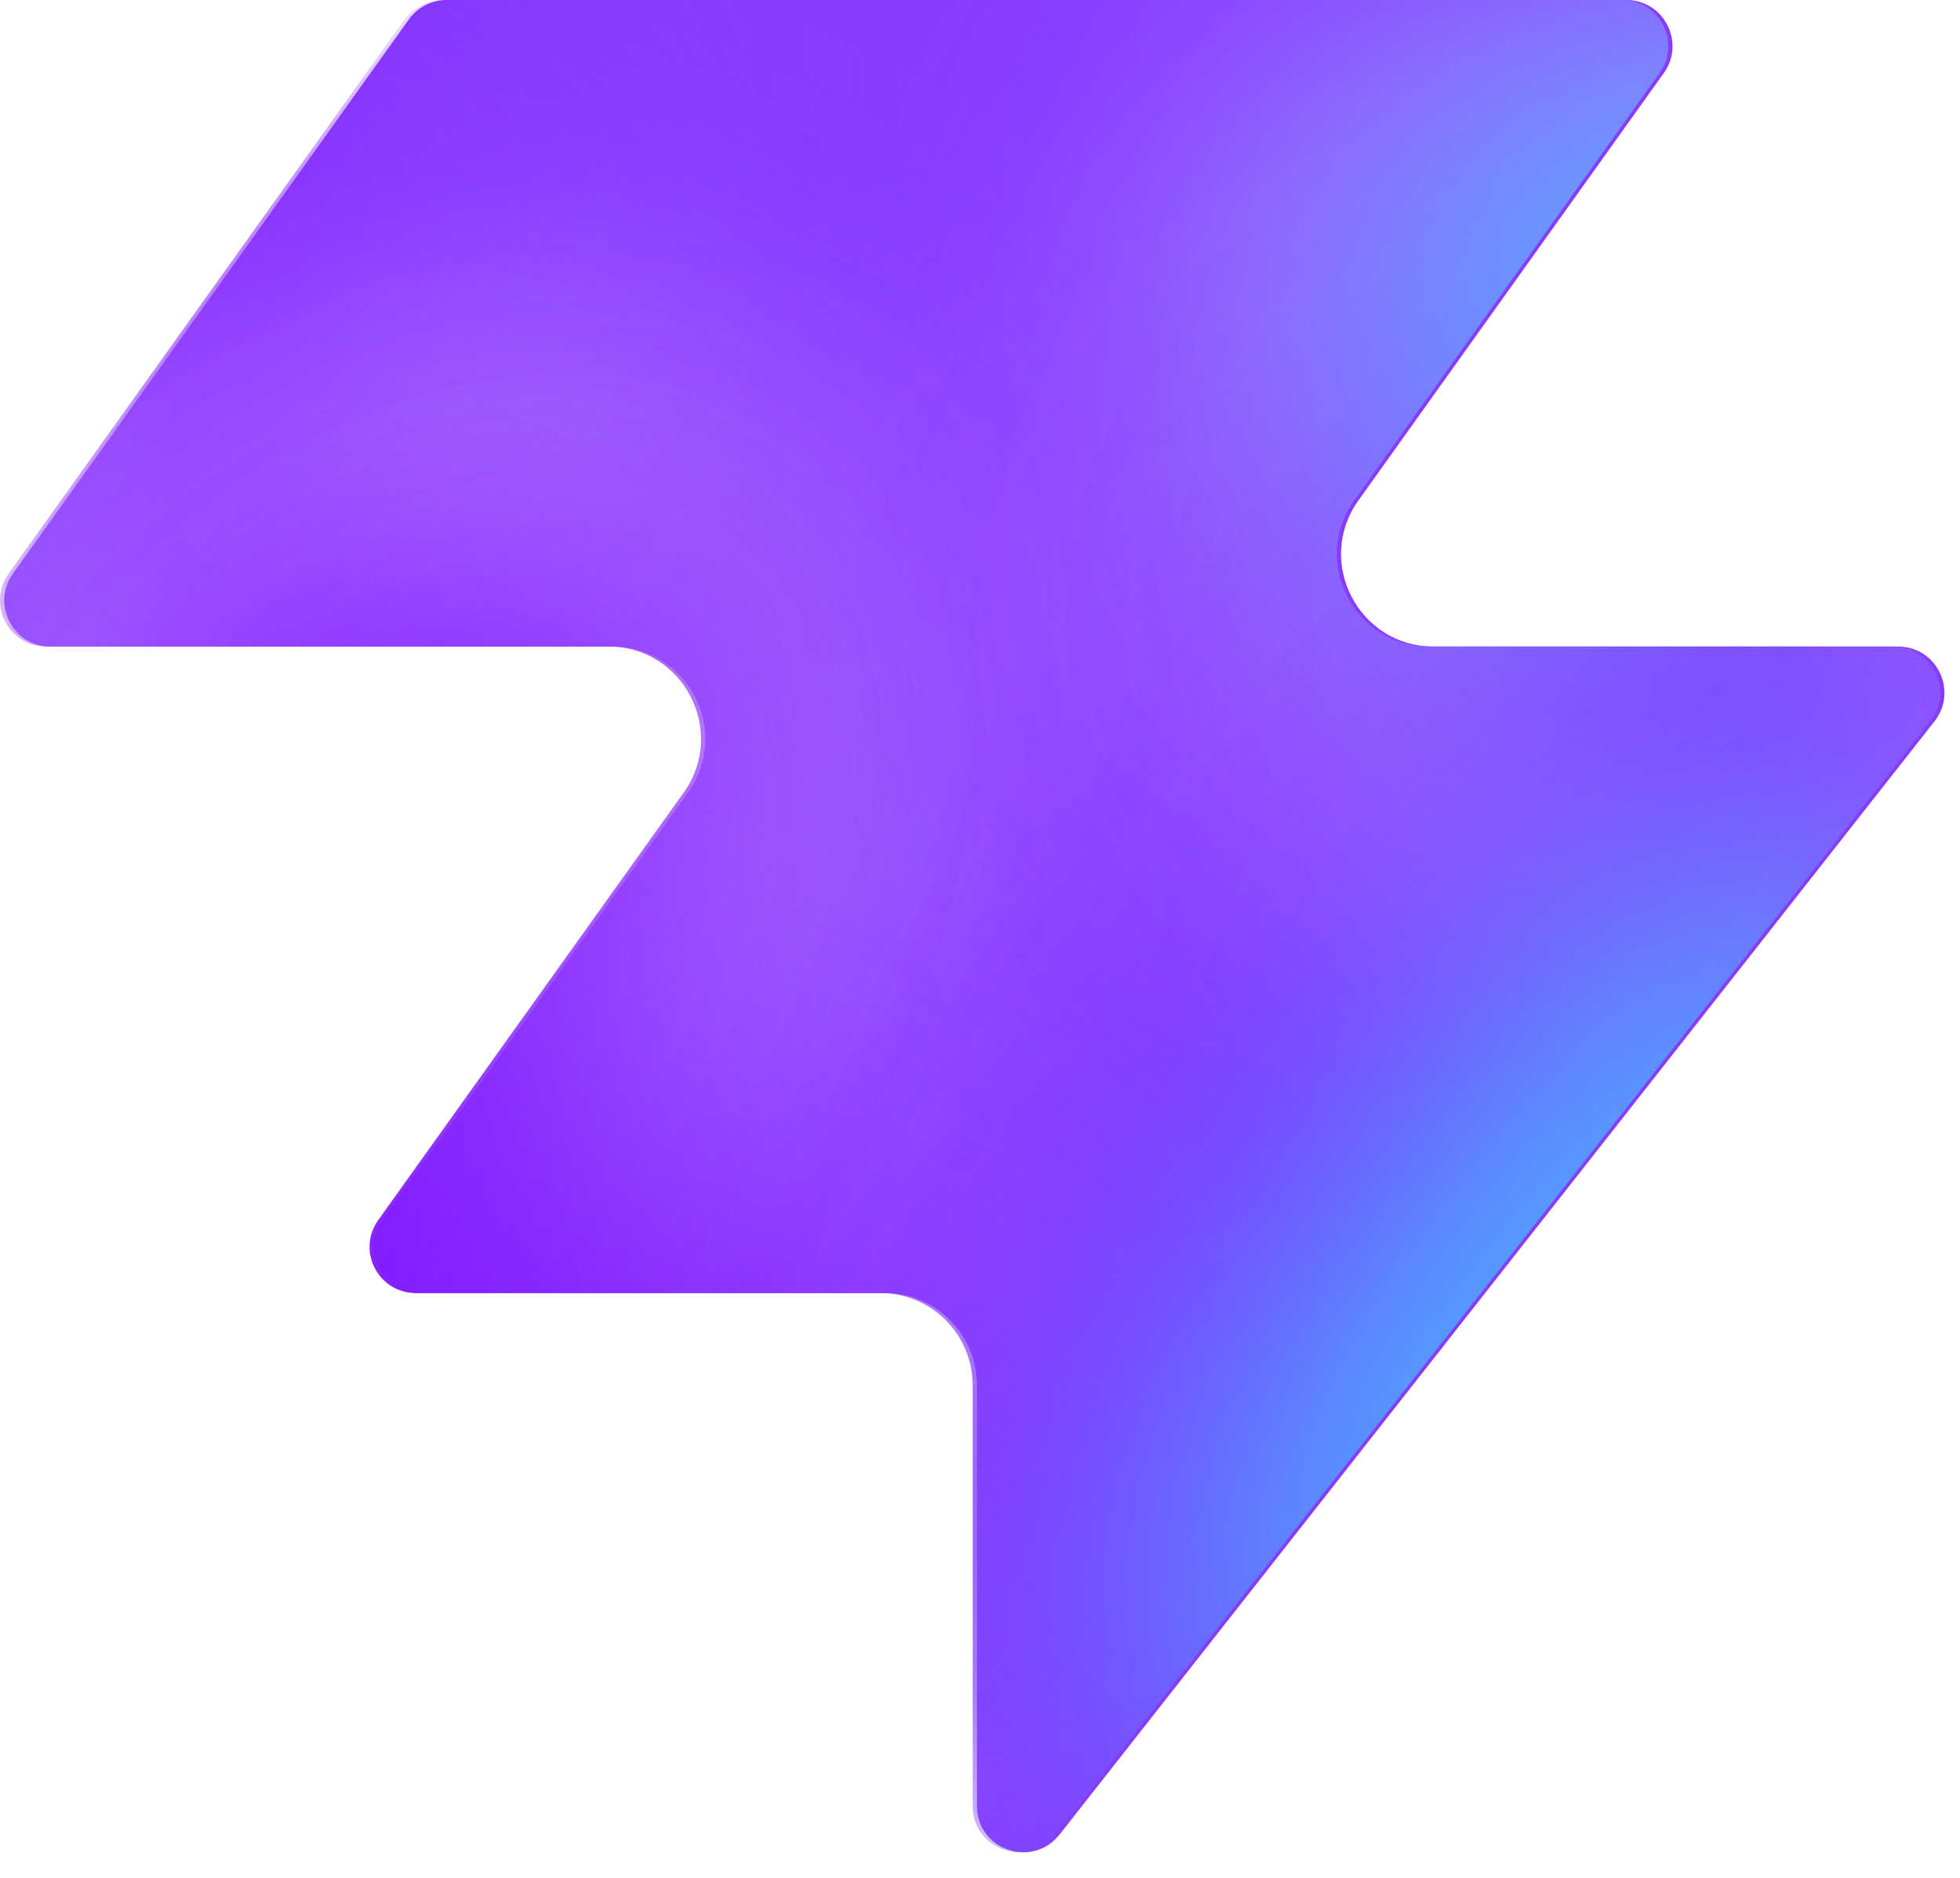
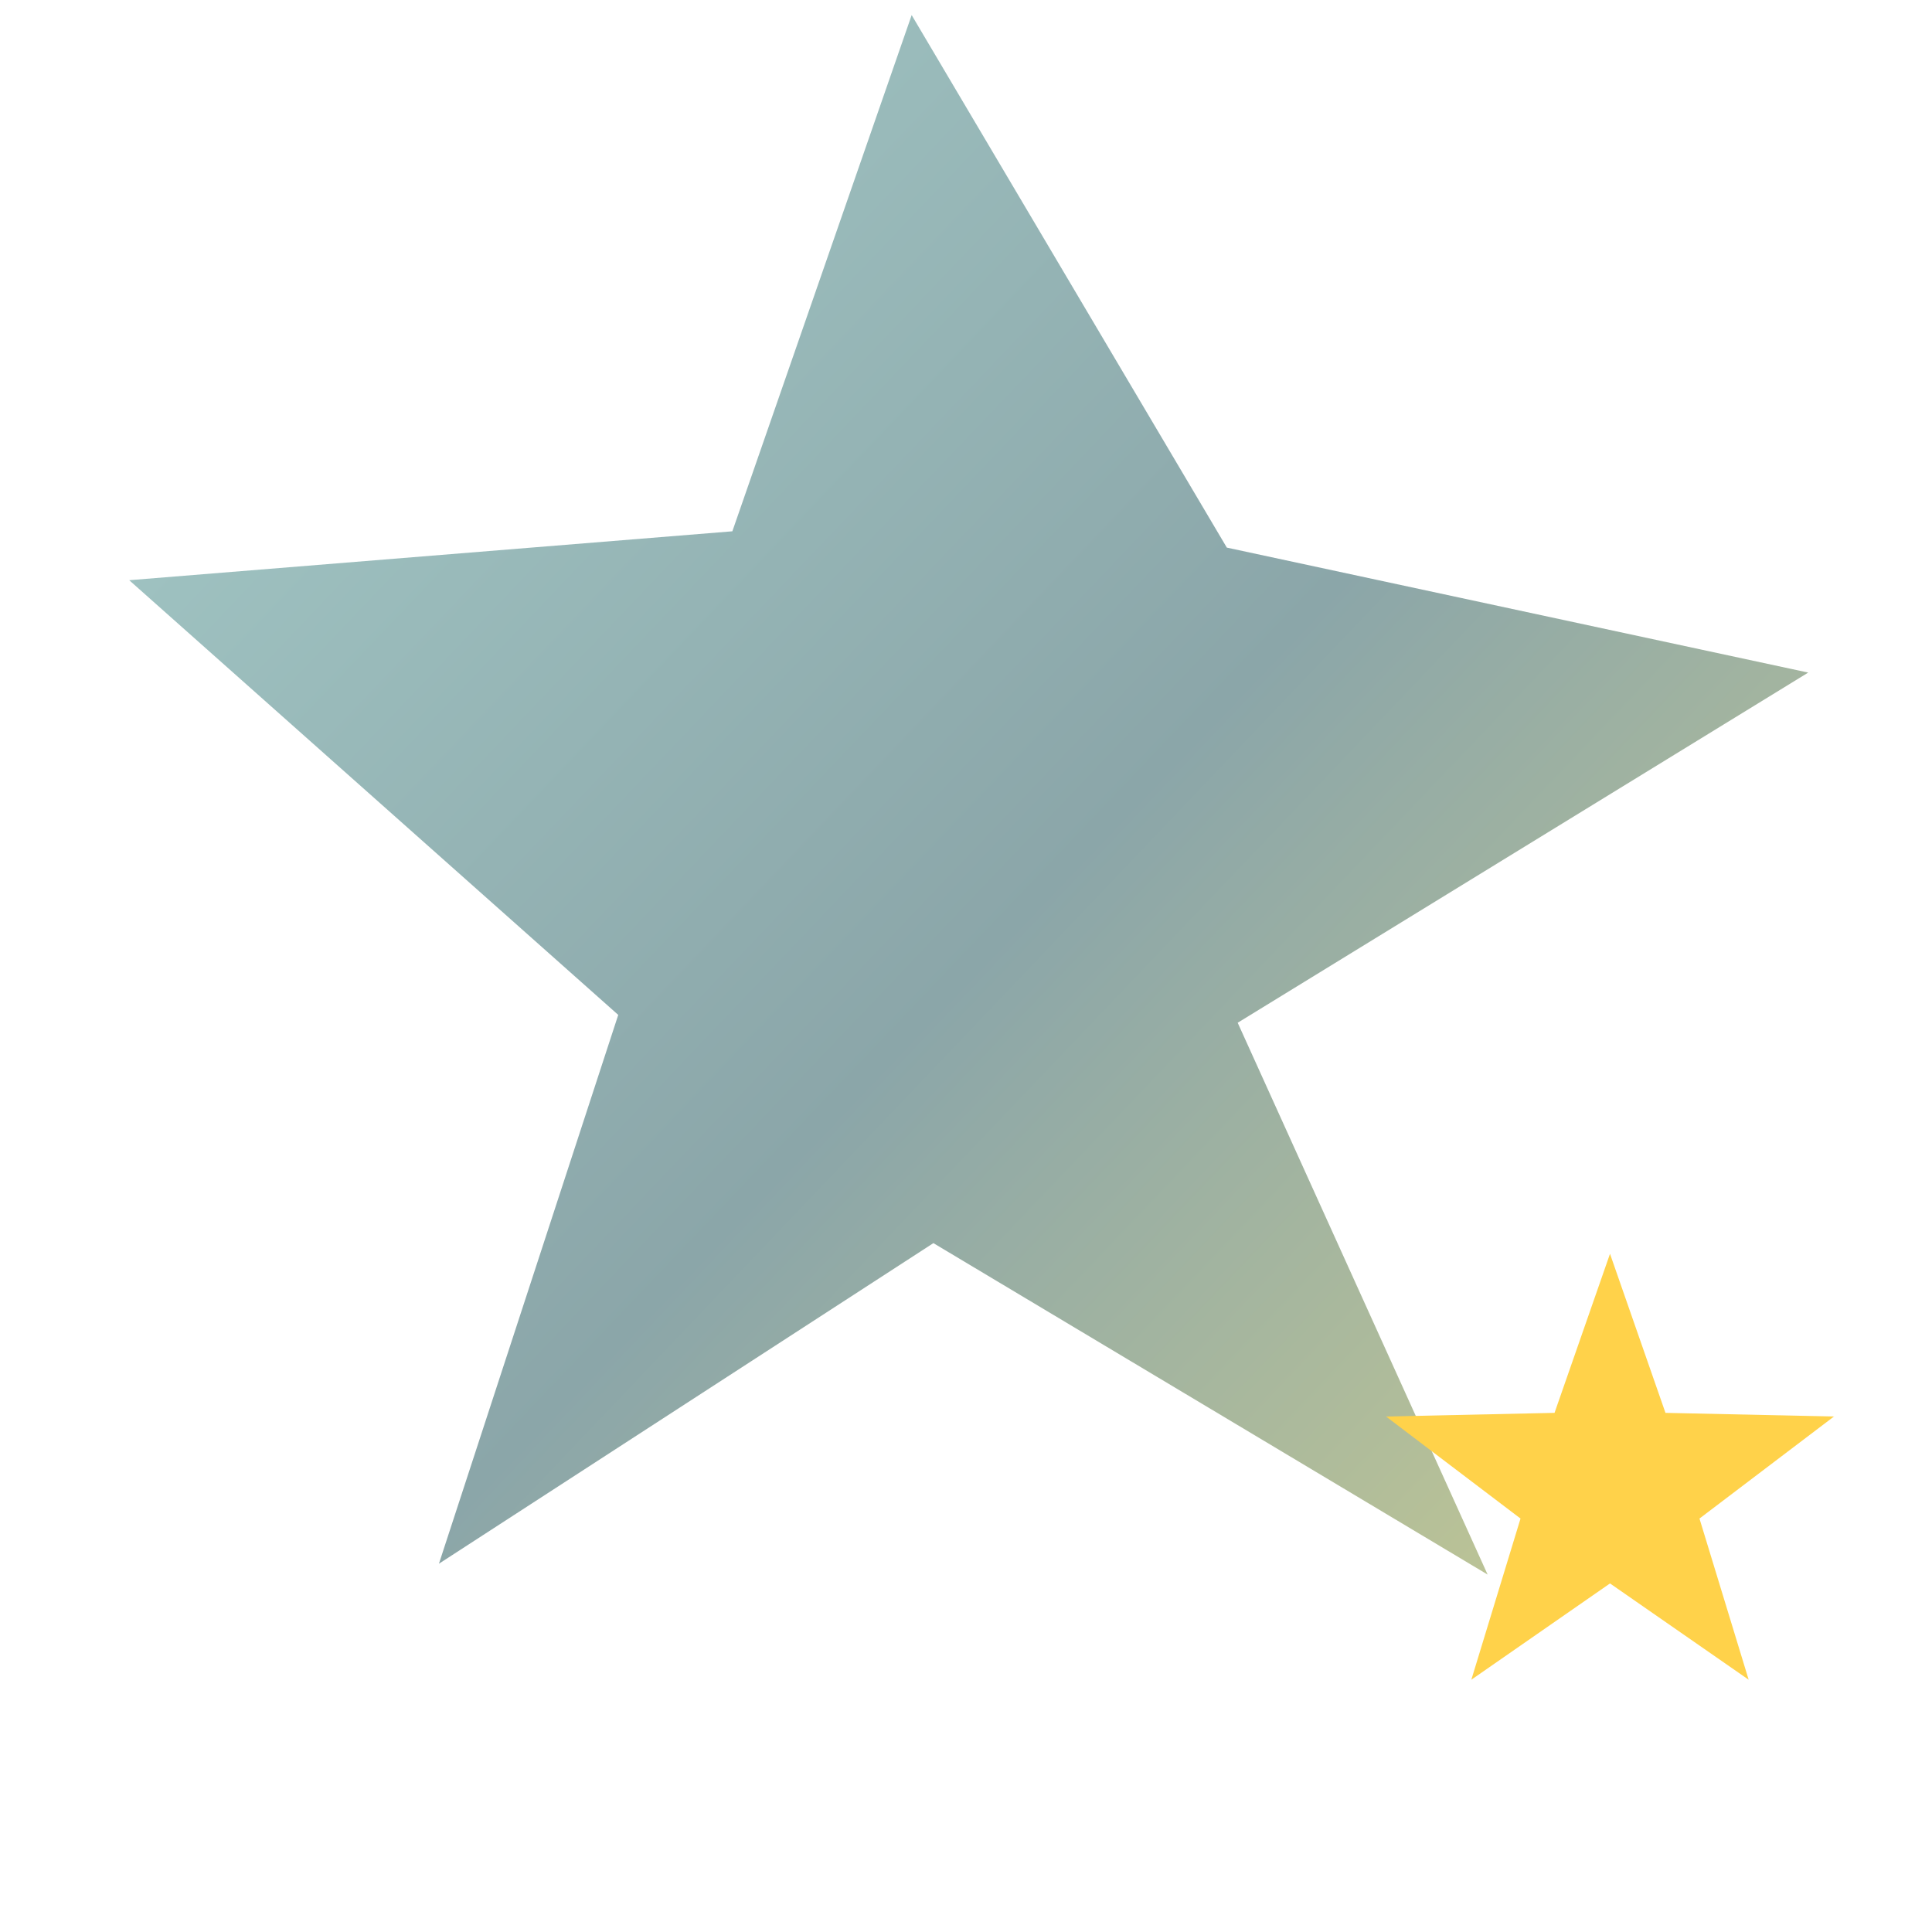
- <svg xmlns="http://www.w3.org/2000/svg" width="48" height="46" fill="none" viewBox="0 0 48 46">
-   <path fill="#863bff" d="M25.946 44.938c-.664.845-2.021.375-2.021-.698V33.937a2.26 2.26 0 0 0-2.262-2.262H10.287c-.92 0-1.456-1.04-.92-1.788l7.48-10.471c1.07-1.497 0-3.578-1.842-3.578H1.237c-.92 0-1.456-1.04-.92-1.788L10.013.474c.214-.297.556-.474.92-.474h28.894c.92 0 1.456 1.04.92 1.788l-7.48 10.471c-1.07 1.498 0 3.579 1.842 3.579h11.377c.943 0 1.473 1.088.89 1.83L25.947 44.94z" style="fill:#863bff;fill:color(display-p3 .525 .23 1);fill-opacity:1" />
-   <mask id="a" width="48" height="46" x="0" y="0" maskUnits="userSpaceOnUse" style="mask-type:alpha">
-     <path fill="#000" d="M25.842 44.938c-.664.844-2.021.375-2.021-.698V33.937a2.26 2.26 0 0 0-2.262-2.262H10.183c-.92 0-1.456-1.04-.92-1.788l7.48-10.471c1.07-1.498 0-3.579-1.842-3.579H1.133c-.92 0-1.456-1.04-.92-1.787L9.91.473c.214-.297.556-.474.92-.474h28.894c.92 0 1.456 1.04.92 1.788l-7.48 10.471c-1.07 1.498 0 3.578 1.842 3.578h11.377c.943 0 1.473 1.088.89 1.832L25.843 44.94z" style="fill:#000;fill-opacity:1" />
-   </mask>
-   <g mask="url(#a)">
-     <g filter="url(#b)">
-       <ellipse cx="5.508" cy="14.704" fill="#ede6ff" rx="5.508" ry="14.704" style="fill:#ede6ff;fill:color(display-p3 .927 .903 1);fill-opacity:1" transform="matrix(.00324 1 1 -.00324 -4.47 31.516)" />
-     </g>
-     <g filter="url(#c)">
-       <ellipse cx="10.399" cy="29.851" fill="#ede6ff" rx="10.399" ry="29.851" style="fill:#ede6ff;fill:color(display-p3 .927 .903 1);fill-opacity:1" transform="matrix(.00324 1 1 -.00324 -39.328 7.883)" />
-     </g>
-     <g filter="url(#d)">
-       <ellipse cx="5.508" cy="30.487" fill="#7e14ff" rx="5.508" ry="30.487" style="fill:#7e14ff;fill:color(display-p3 .492 .077 1);fill-opacity:1" transform="rotate(89.814 -25.913 -14.639)scale(1 -1)" />
-     </g>
-     <g filter="url(#e)">
-       <ellipse cx="5.508" cy="30.599" fill="#7e14ff" rx="5.508" ry="30.599" style="fill:#7e14ff;fill:color(display-p3 .492 .077 1);fill-opacity:1" transform="rotate(89.814 -32.644 -3.334)scale(1 -1)" />
-     </g>
-     <g filter="url(#f)">
-       <ellipse cx="5.508" cy="30.599" fill="#7e14ff" rx="5.508" ry="30.599" style="fill:#7e14ff;fill:color(display-p3 .492 .077 1);fill-opacity:1" transform="matrix(.00324 1 1 -.00324 -34.34 30.47)" />
-     </g>
-     <g filter="url(#g)">
-       <ellipse cx="14.072" cy="22.078" fill="#ede6ff" rx="14.072" ry="22.078" style="fill:#ede6ff;fill:color(display-p3 .927 .903 1);fill-opacity:1" transform="rotate(93.35 24.506 48.493)scale(-1 1)" />
-     </g>
-     <g filter="url(#h)">
-       <ellipse cx="3.47" cy="21.501" fill="#7e14ff" rx="3.47" ry="21.501" style="fill:#7e14ff;fill:color(display-p3 .492 .077 1);fill-opacity:1" transform="rotate(89.009 28.708 47.59)scale(-1 1)" />
-     </g>
-     <g filter="url(#i)">
-       <ellipse cx="3.47" cy="21.501" fill="#7e14ff" rx="3.47" ry="21.501" style="fill:#7e14ff;fill:color(display-p3 .492 .077 1);fill-opacity:1" transform="rotate(89.009 28.708 47.59)scale(-1 1)" />
-     </g>
-     <g filter="url(#j)">
-       <ellipse cx=".387" cy="8.972" fill="#7e14ff" rx="4.407" ry="29.108" style="fill:#7e14ff;fill:color(display-p3 .492 .077 1);fill-opacity:1" transform="rotate(39.51 .387 8.972)" />
-     </g>
-     <g filter="url(#k)">
-       <ellipse cx="47.523" cy="-6.092" fill="#7e14ff" rx="4.407" ry="29.108" style="fill:#7e14ff;fill:color(display-p3 .492 .077 1);fill-opacity:1" transform="rotate(37.892 47.523 -6.092)" />
-     </g>
-     <g filter="url(#l)">
-       <ellipse cx="41.412" cy="6.333" fill="#47bfff" rx="5.971" ry="9.665" style="fill:#47bfff;fill:color(display-p3 .28 .748 1);fill-opacity:1" transform="rotate(37.892 41.412 6.333)" />
-     </g>
-     <g filter="url(#m)">
-       <ellipse cx="-1.879" cy="38.332" fill="#7e14ff" rx="4.407" ry="29.108" style="fill:#7e14ff;fill:color(display-p3 .492 .077 1);fill-opacity:1" transform="rotate(37.892 -1.88 38.332)" />
-     </g>
-     <g filter="url(#n)">
-       <ellipse cx="-1.879" cy="38.332" fill="#7e14ff" rx="4.407" ry="29.108" style="fill:#7e14ff;fill:color(display-p3 .492 .077 1);fill-opacity:1" transform="rotate(37.892 -1.88 38.332)" />
-     </g>
-     <g filter="url(#o)">
-       <ellipse cx="35.651" cy="29.907" fill="#7e14ff" rx="4.407" ry="29.108" style="fill:#7e14ff;fill:color(display-p3 .492 .077 1);fill-opacity:1" transform="rotate(37.892 35.651 29.907)" />
-     </g>
-     <g filter="url(#p)">
-       <ellipse cx="38.418" cy="32.4" fill="#47bfff" rx="5.971" ry="15.297" style="fill:#47bfff;fill:color(display-p3 .28 .748 1);fill-opacity:1" transform="rotate(37.892 38.418 32.4)" />
-     </g>
-   </g>
+ <svg xmlns="http://www.w3.org/2000/svg" width="48" height="48" viewBox="0 0 48 48">
  <defs>
-     <filter id="b" width="60.045" height="41.654" x="-19.77" y="16.149" color-interpolation-filters="sRGB" filterUnits="userSpaceOnUse">
-       <feFlood flood-opacity="0" result="BackgroundImageFix" />
-       <feBlend in="SourceGraphic" in2="BackgroundImageFix" result="shape" />
-       <feGaussianBlur result="effect1_foregroundBlur_2002_17158" stdDeviation="7.659" />
-     </filter>
-     <filter id="c" width="90.34" height="51.437" x="-54.613" y="-7.533" color-interpolation-filters="sRGB" filterUnits="userSpaceOnUse">
-       <feFlood flood-opacity="0" result="BackgroundImageFix" />
-       <feBlend in="SourceGraphic" in2="BackgroundImageFix" result="shape" />
-       <feGaussianBlur result="effect1_foregroundBlur_2002_17158" stdDeviation="7.659" />
-     </filter>
-     <filter id="d" width="79.355" height="29.4" x="-49.64" y="2.03" color-interpolation-filters="sRGB" filterUnits="userSpaceOnUse">
-       <feFlood flood-opacity="0" result="BackgroundImageFix" />
-       <feBlend in="SourceGraphic" in2="BackgroundImageFix" result="shape" />
-       <feGaussianBlur result="effect1_foregroundBlur_2002_17158" stdDeviation="4.596" />
-     </filter>
-     <filter id="e" width="79.579" height="29.4" x="-45.045" y="20.029" color-interpolation-filters="sRGB" filterUnits="userSpaceOnUse">
-       <feFlood flood-opacity="0" result="BackgroundImageFix" />
-       <feBlend in="SourceGraphic" in2="BackgroundImageFix" result="shape" />
-       <feGaussianBlur result="effect1_foregroundBlur_2002_17158" stdDeviation="4.596" />
-     </filter>
-     <filter id="f" width="79.579" height="29.4" x="-43.513" y="21.178" color-interpolation-filters="sRGB" filterUnits="userSpaceOnUse">
-       <feFlood flood-opacity="0" result="BackgroundImageFix" />
-       <feBlend in="SourceGraphic" in2="BackgroundImageFix" result="shape" />
-       <feGaussianBlur result="effect1_foregroundBlur_2002_17158" stdDeviation="4.596" />
-     </filter>
-     <filter id="g" width="74.749" height="58.852" x="15.756" y="-17.901" color-interpolation-filters="sRGB" filterUnits="userSpaceOnUse">
-       <feFlood flood-opacity="0" result="BackgroundImageFix" />
-       <feBlend in="SourceGraphic" in2="BackgroundImageFix" result="shape" />
-       <feGaussianBlur result="effect1_foregroundBlur_2002_17158" stdDeviation="7.659" />
-     </filter>
-     <filter id="h" width="61.377" height="25.362" x="23.548" y="2.284" color-interpolation-filters="sRGB" filterUnits="userSpaceOnUse">
-       <feFlood flood-opacity="0" result="BackgroundImageFix" />
-       <feBlend in="SourceGraphic" in2="BackgroundImageFix" result="shape" />
-       <feGaussianBlur result="effect1_foregroundBlur_2002_17158" stdDeviation="4.596" />
-     </filter>
-     <filter id="i" width="61.377" height="25.362" x="23.548" y="2.284" color-interpolation-filters="sRGB" filterUnits="userSpaceOnUse">
-       <feFlood flood-opacity="0" result="BackgroundImageFix" />
-       <feBlend in="SourceGraphic" in2="BackgroundImageFix" result="shape" />
-       <feGaussianBlur result="effect1_foregroundBlur_2002_17158" stdDeviation="4.596" />
-     </filter>
-     <filter id="j" width="56.045" height="63.649" x="-27.636" y="-22.853" color-interpolation-filters="sRGB" filterUnits="userSpaceOnUse">
-       <feFlood flood-opacity="0" result="BackgroundImageFix" />
-       <feBlend in="SourceGraphic" in2="BackgroundImageFix" result="shape" />
-       <feGaussianBlur result="effect1_foregroundBlur_2002_17158" stdDeviation="4.596" />
-     </filter>
-     <filter id="k" width="54.814" height="64.646" x="20.116" y="-38.415" color-interpolation-filters="sRGB" filterUnits="userSpaceOnUse">
-       <feFlood flood-opacity="0" result="BackgroundImageFix" />
-       <feBlend in="SourceGraphic" in2="BackgroundImageFix" result="shape" />
-       <feGaussianBlur result="effect1_foregroundBlur_2002_17158" stdDeviation="4.596" />
-     </filter>
-     <filter id="l" width="33.541" height="35.313" x="24.641" y="-11.323" color-interpolation-filters="sRGB" filterUnits="userSpaceOnUse">
-       <feFlood flood-opacity="0" result="BackgroundImageFix" />
-       <feBlend in="SourceGraphic" in2="BackgroundImageFix" result="shape" />
-       <feGaussianBlur result="effect1_foregroundBlur_2002_17158" stdDeviation="4.596" />
-     </filter>
-     <filter id="m" width="54.814" height="64.646" x="-29.286" y="6.009" color-interpolation-filters="sRGB" filterUnits="userSpaceOnUse">
-       <feFlood flood-opacity="0" result="BackgroundImageFix" />
-       <feBlend in="SourceGraphic" in2="BackgroundImageFix" result="shape" />
-       <feGaussianBlur result="effect1_foregroundBlur_2002_17158" stdDeviation="4.596" />
-     </filter>
-     <filter id="n" width="54.814" height="64.646" x="-29.286" y="6.009" color-interpolation-filters="sRGB" filterUnits="userSpaceOnUse">
-       <feFlood flood-opacity="0" result="BackgroundImageFix" />
-       <feBlend in="SourceGraphic" in2="BackgroundImageFix" result="shape" />
-       <feGaussianBlur result="effect1_foregroundBlur_2002_17158" stdDeviation="4.596" />
-     </filter>
-     <filter id="o" width="54.814" height="64.646" x="8.244" y="-2.416" color-interpolation-filters="sRGB" filterUnits="userSpaceOnUse">
-       <feFlood flood-opacity="0" result="BackgroundImageFix" />
-       <feBlend in="SourceGraphic" in2="BackgroundImageFix" result="shape" />
-       <feGaussianBlur result="effect1_foregroundBlur_2002_17158" stdDeviation="4.596" />
-     </filter>
-     <filter id="p" width="39.409" height="43.623" x="18.713" y="10.588" color-interpolation-filters="sRGB" filterUnits="userSpaceOnUse">
-       <feFlood flood-opacity="0" result="BackgroundImageFix" />
-       <feBlend in="SourceGraphic" in2="BackgroundImageFix" result="shape" />
-       <feGaussianBlur result="effect1_foregroundBlur_2002_17158" stdDeviation="4.596" />
-     </filter>
+     <linearGradient id="starGrad" x1="3" y1="0" x2="45" y2="40" gradientUnits="userSpaceOnUse">
+       <stop offset="0" stop-color="#A7CECB" />
+       <stop offset="0.55" stop-color="#8BA6A9" />
+       <stop offset="1" stop-color="#CACC90" />
+     </linearGradient>
  </defs>
+   <polygon fill="url(#starGrad)" points="22.65,0.375 30.48,13.605 44.925,16.71 30.75,25.41 36.96,39.12 23.19,30.885 10.905,38.85 15.36,25.215 3.21,14.415 18.195,13.2" />
+   <polygon fill="#FFD24A" points="40,31.15 41.378,35.102 45.564,35.193 42.223,37.728 43.445,41.732 40,39.34 36.555,41.732 37.777,37.728 34.436,35.193 38.622,35.102" />
</svg>
